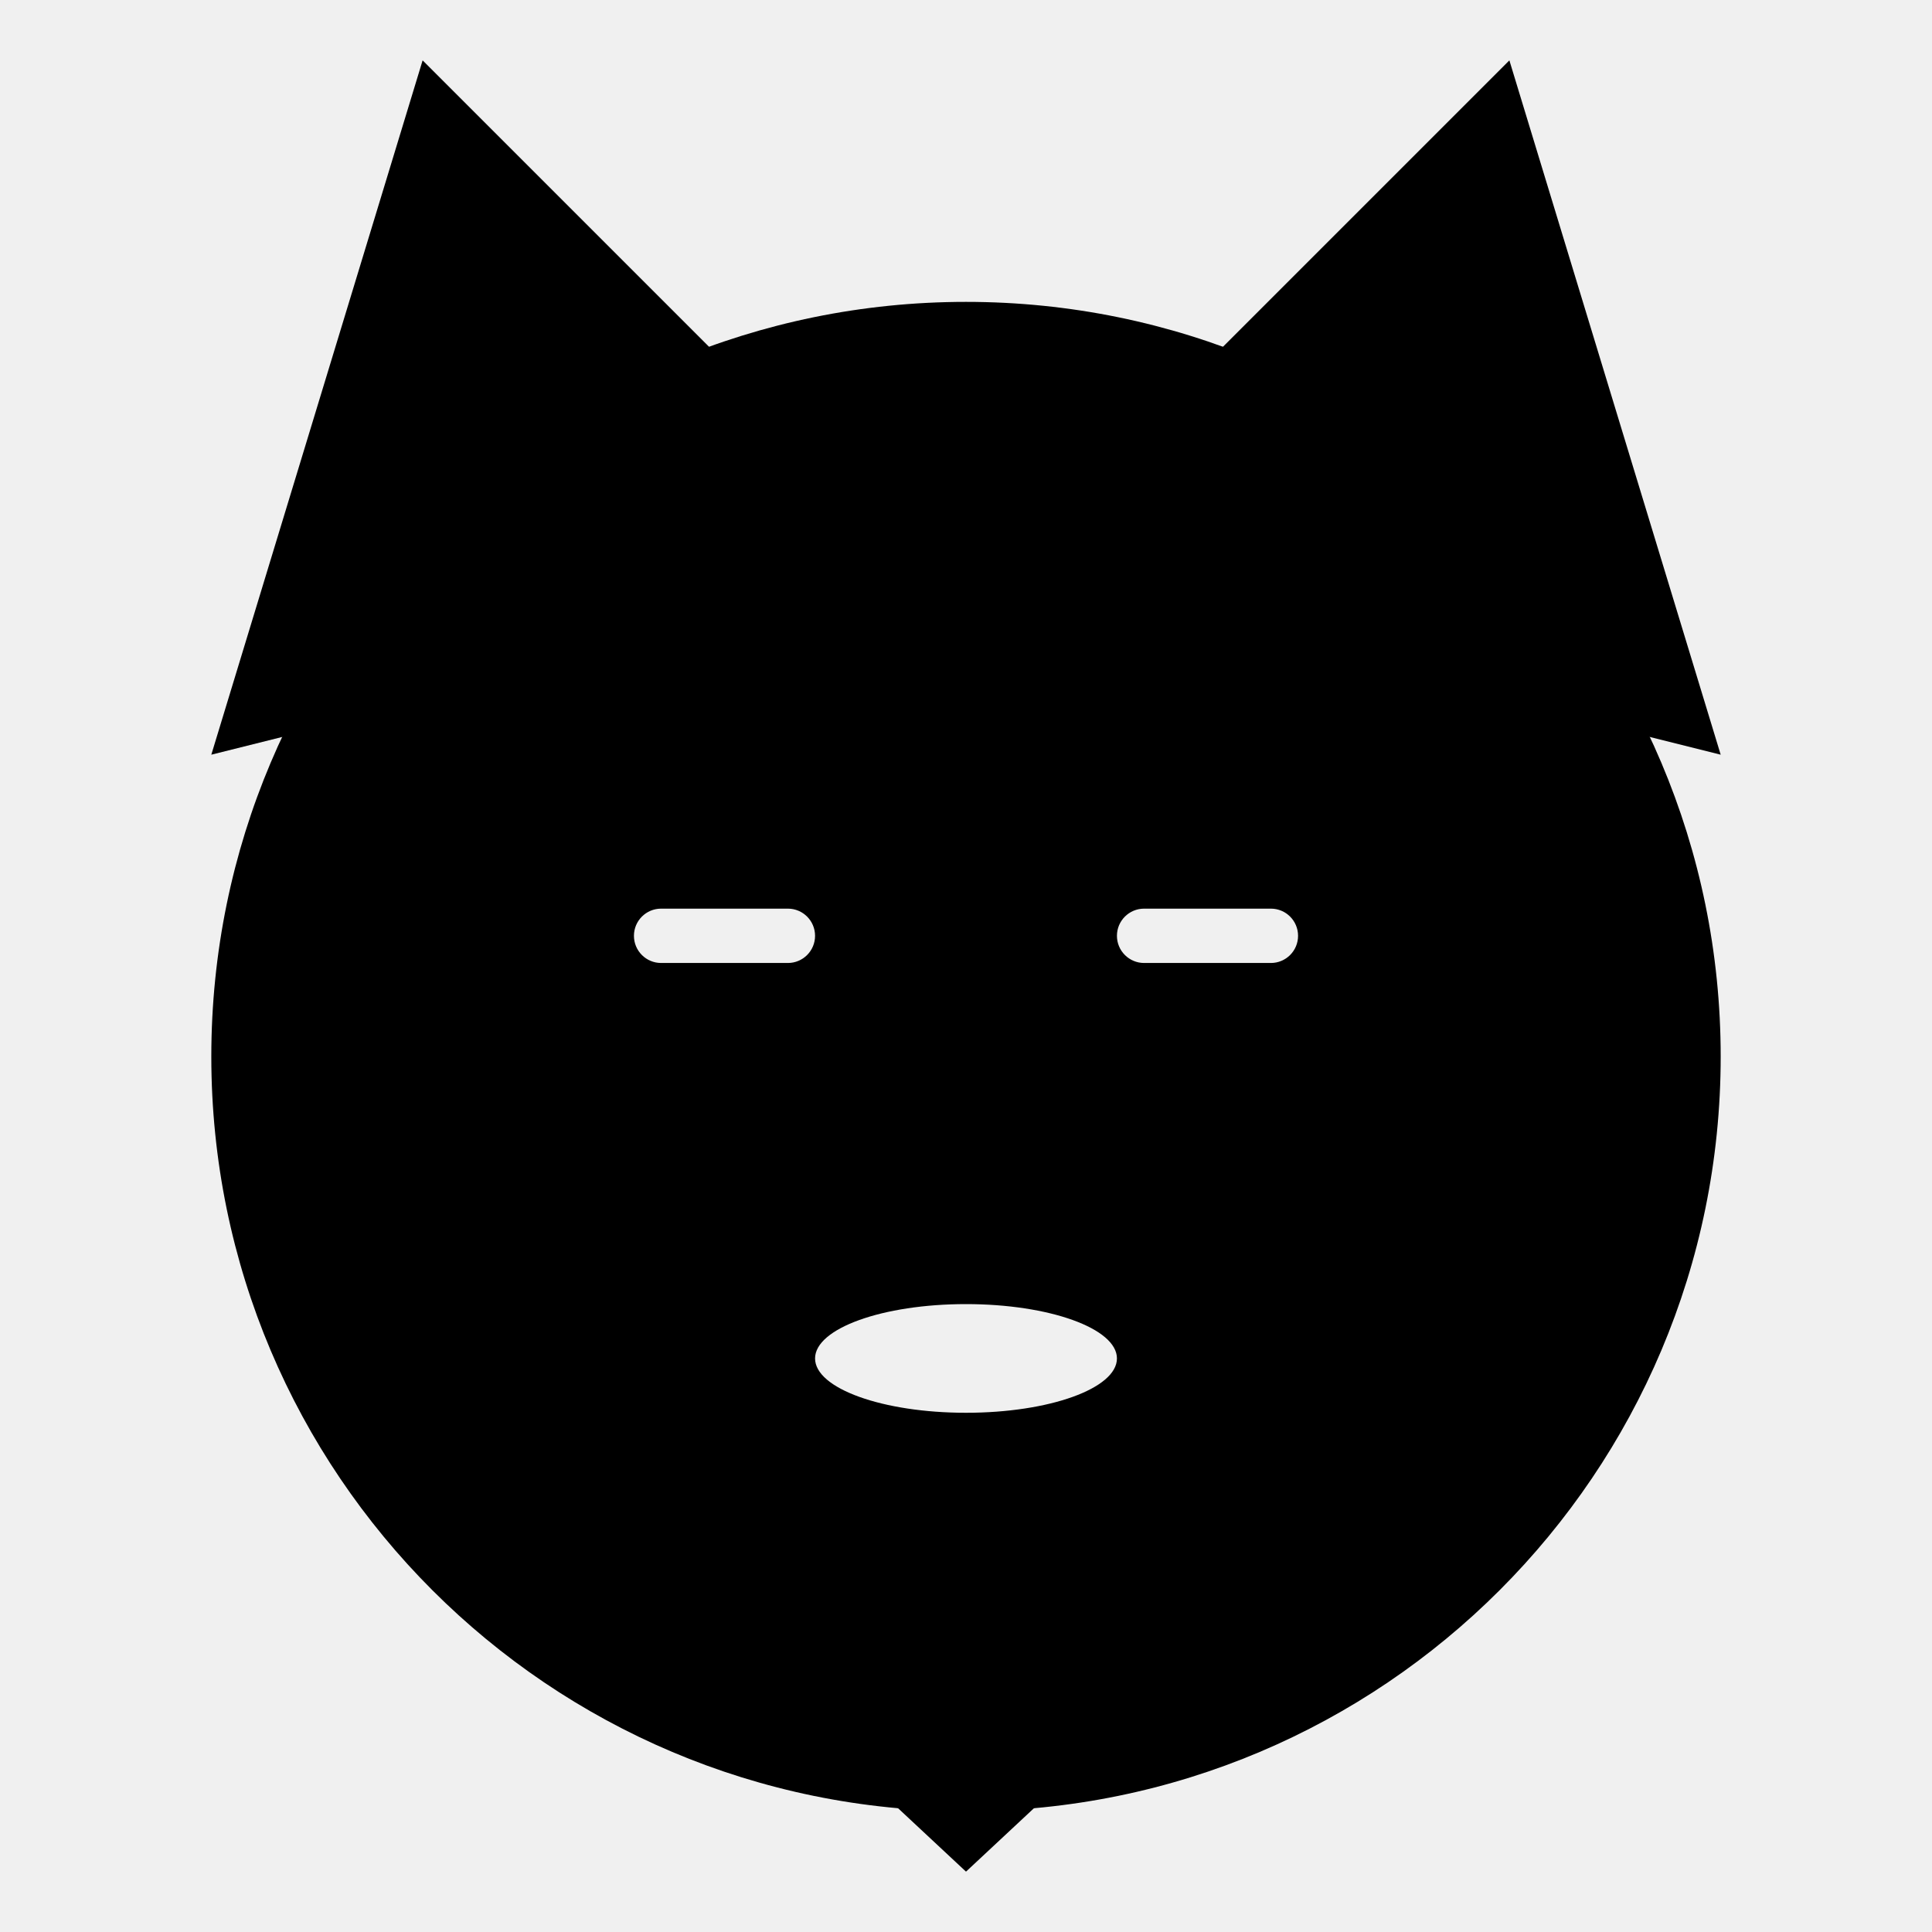
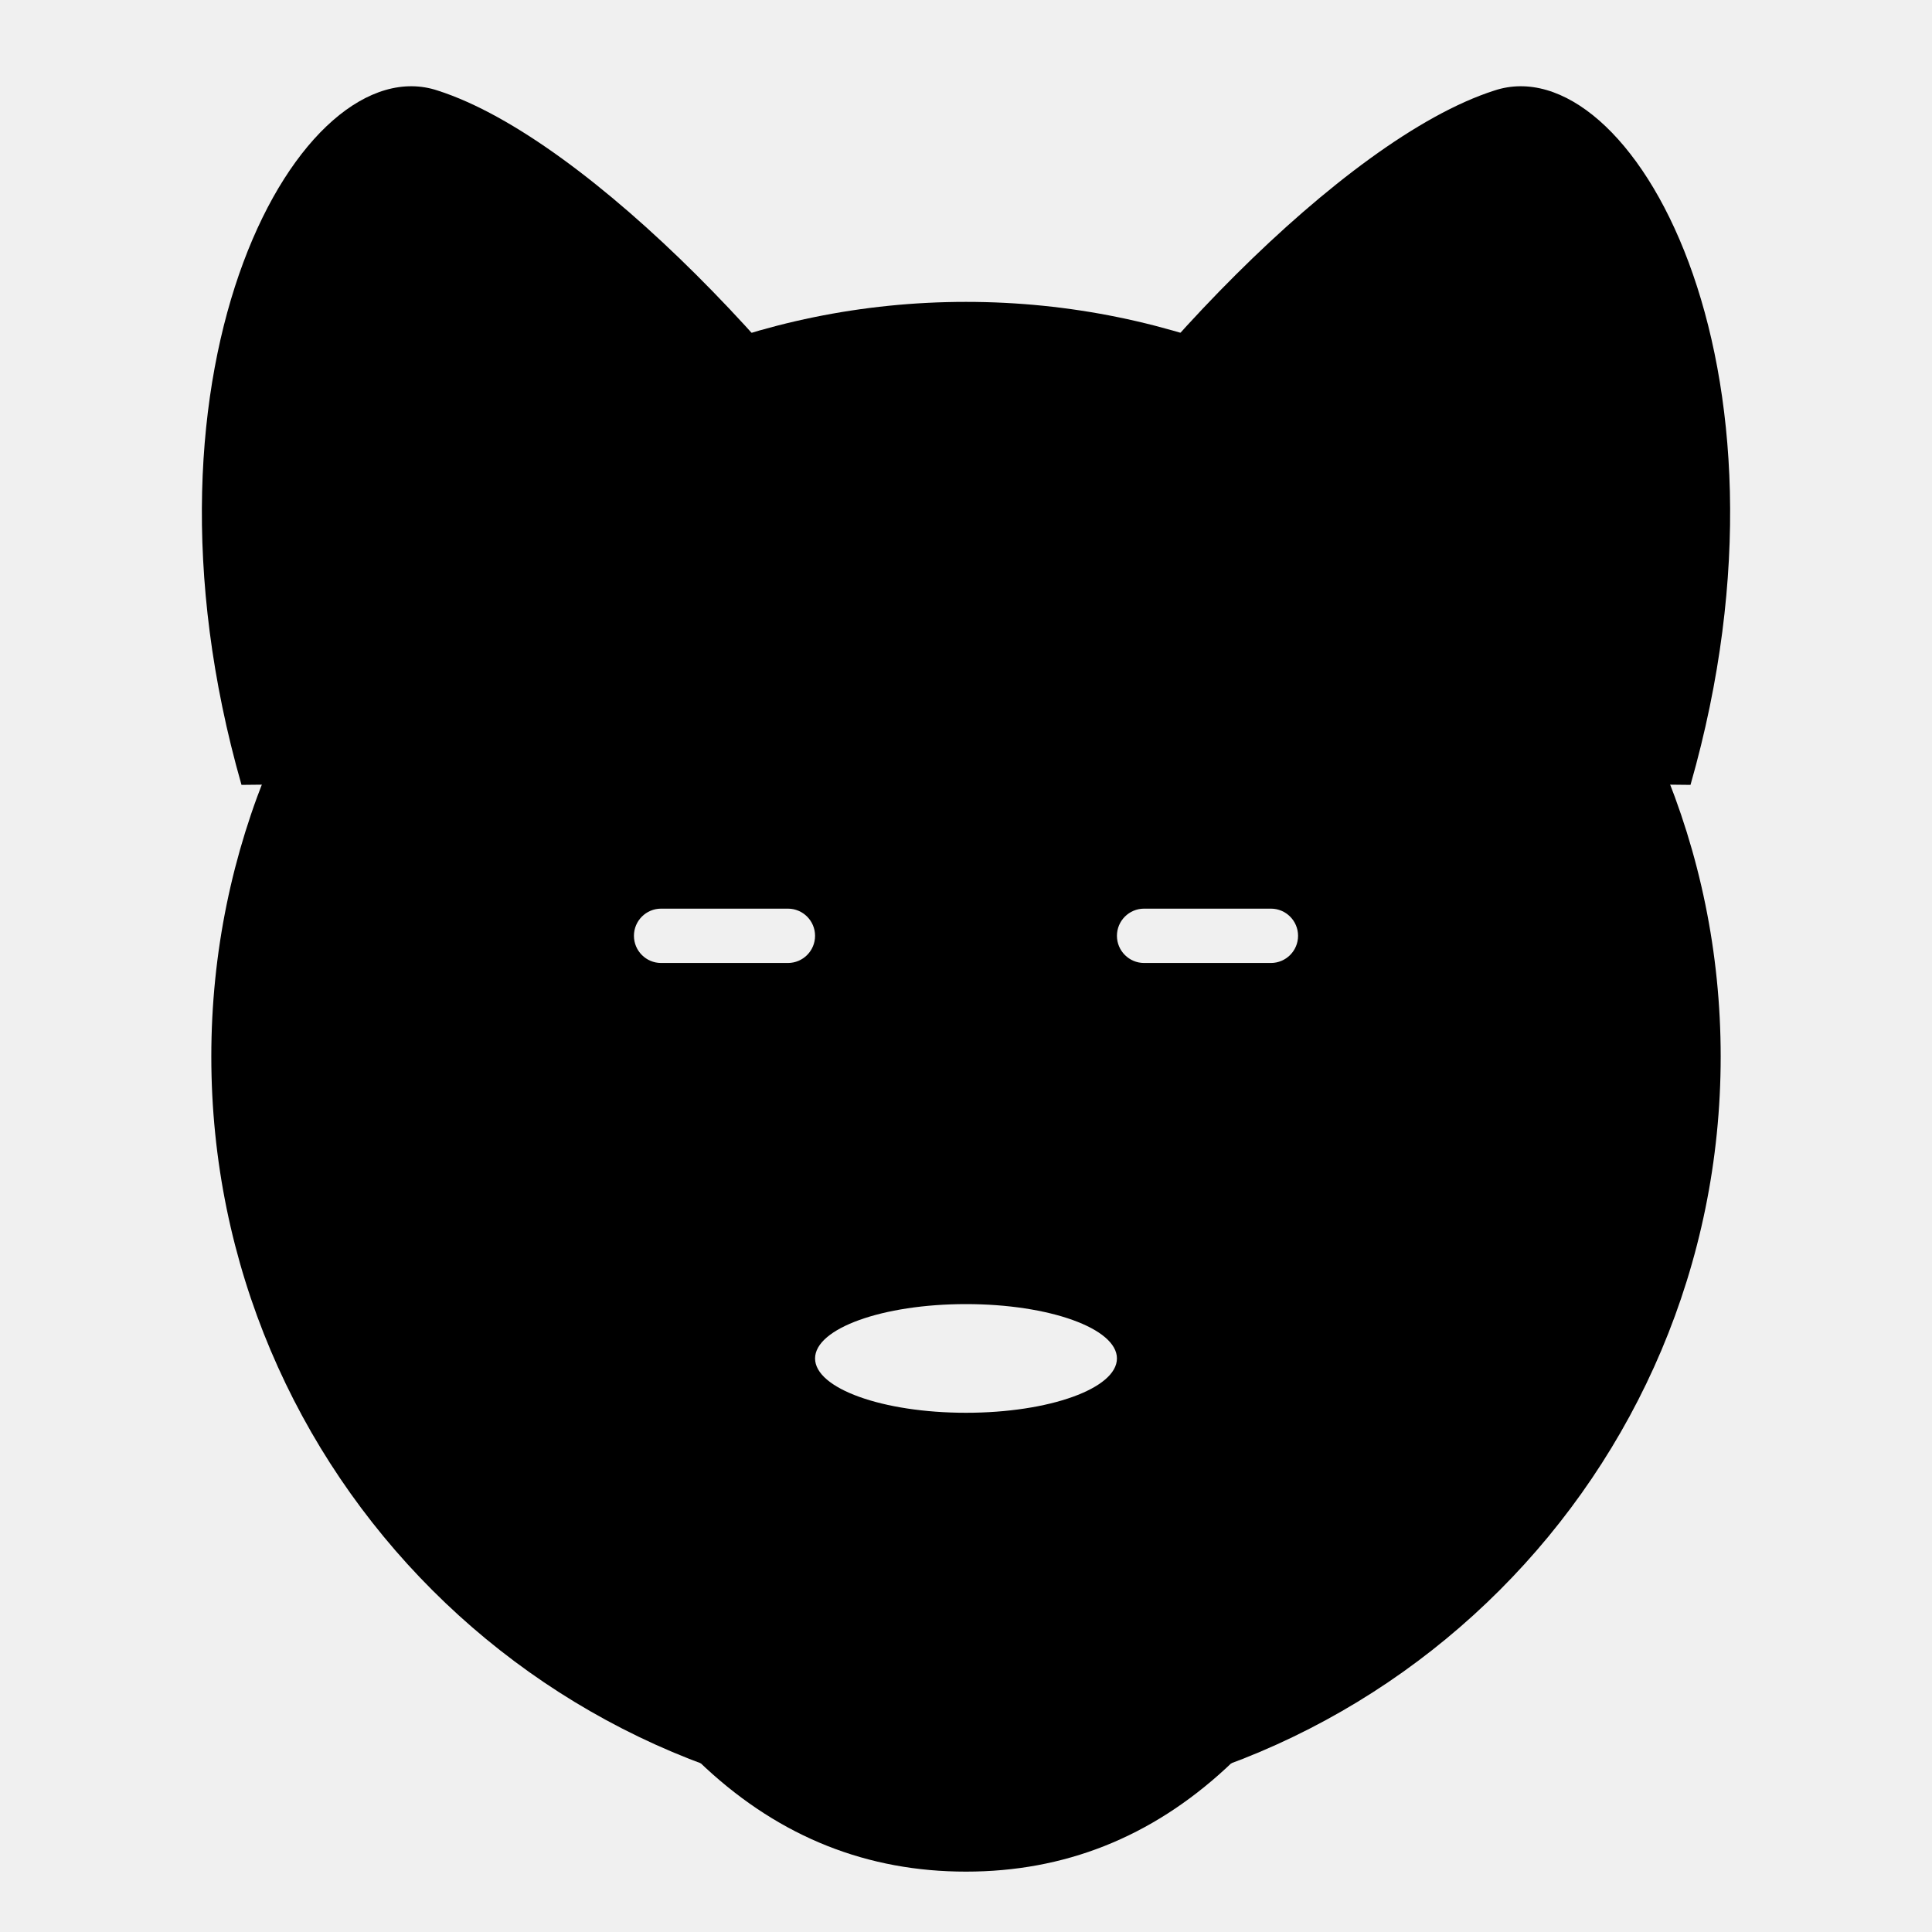
<svg xmlns="http://www.w3.org/2000/svg" viewBox="0 0 64 64">
  <mask id="cut">
    <rect width="64" height="64" fill="#fff" />
    <rect x="21" y="30.1" width="6" height="1.8" rx="0.9" />
    <rect x="37" y="30.1" width="6" height="1.8" rx="0.9" />
    <ellipse cx="32" cy="45" rx="5" ry="1.8" />
  </mask>
  <g fill="#000" mask="url(#cut)">
-     <path d="M7 25 14 2l17 17zM57 25 50 2 33 19z" />
+     <path d="M8 26 C4 12 10 1.5 14.5 3 C19.5 4.6 27 12.5 30.5 18.5 C24.5 23.5 15.5 26 8 26 Z" />
+     <path d="M56 26 C60 12 54 1.5 49.5 3 C44.5 4.6 37 12.5 33.5 18.5 C39.5 23.5 48.5 26 56 26 Z" />
    <circle cx="32" cy="35" r="25" />
-     <path d="m17 48 15 14 15-14z" />
+     <path d="M17 48 C20.5 57.5 25.5 62 32 62 C38.5 62 43.5 57.5 47 48 C37 51.5 27 51.5 17 48 Z" />
  </g>
</svg>
